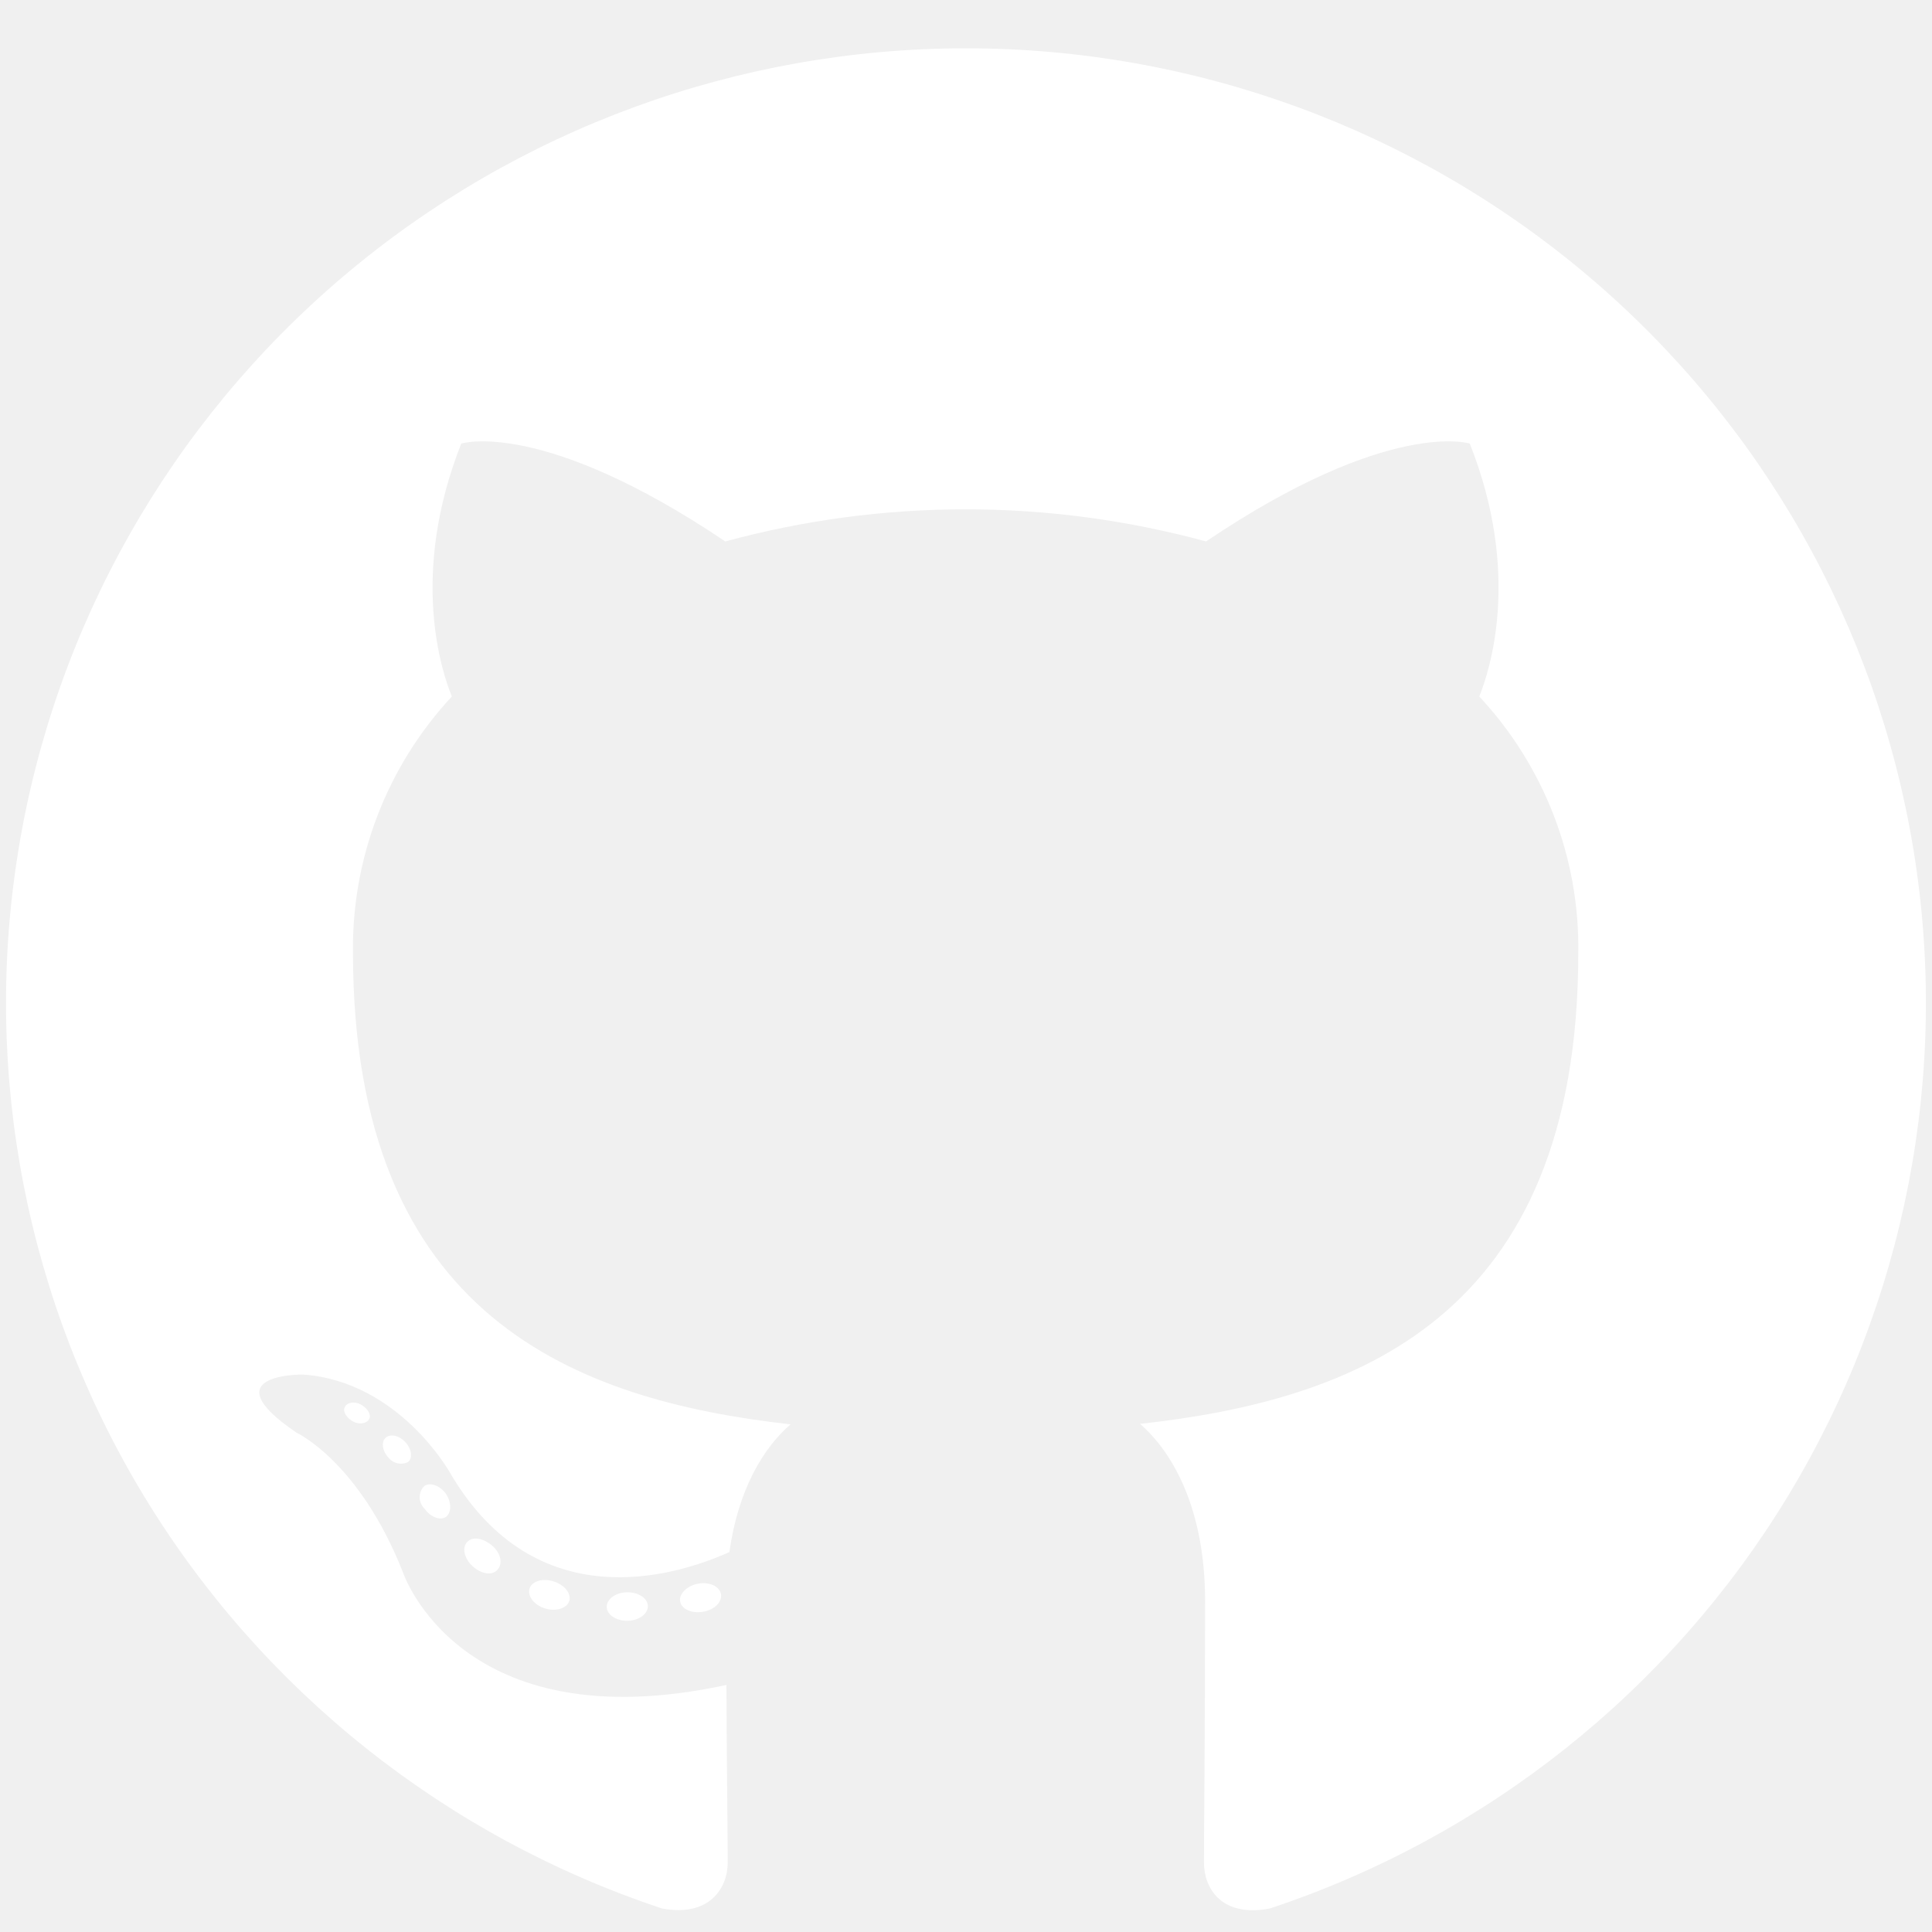
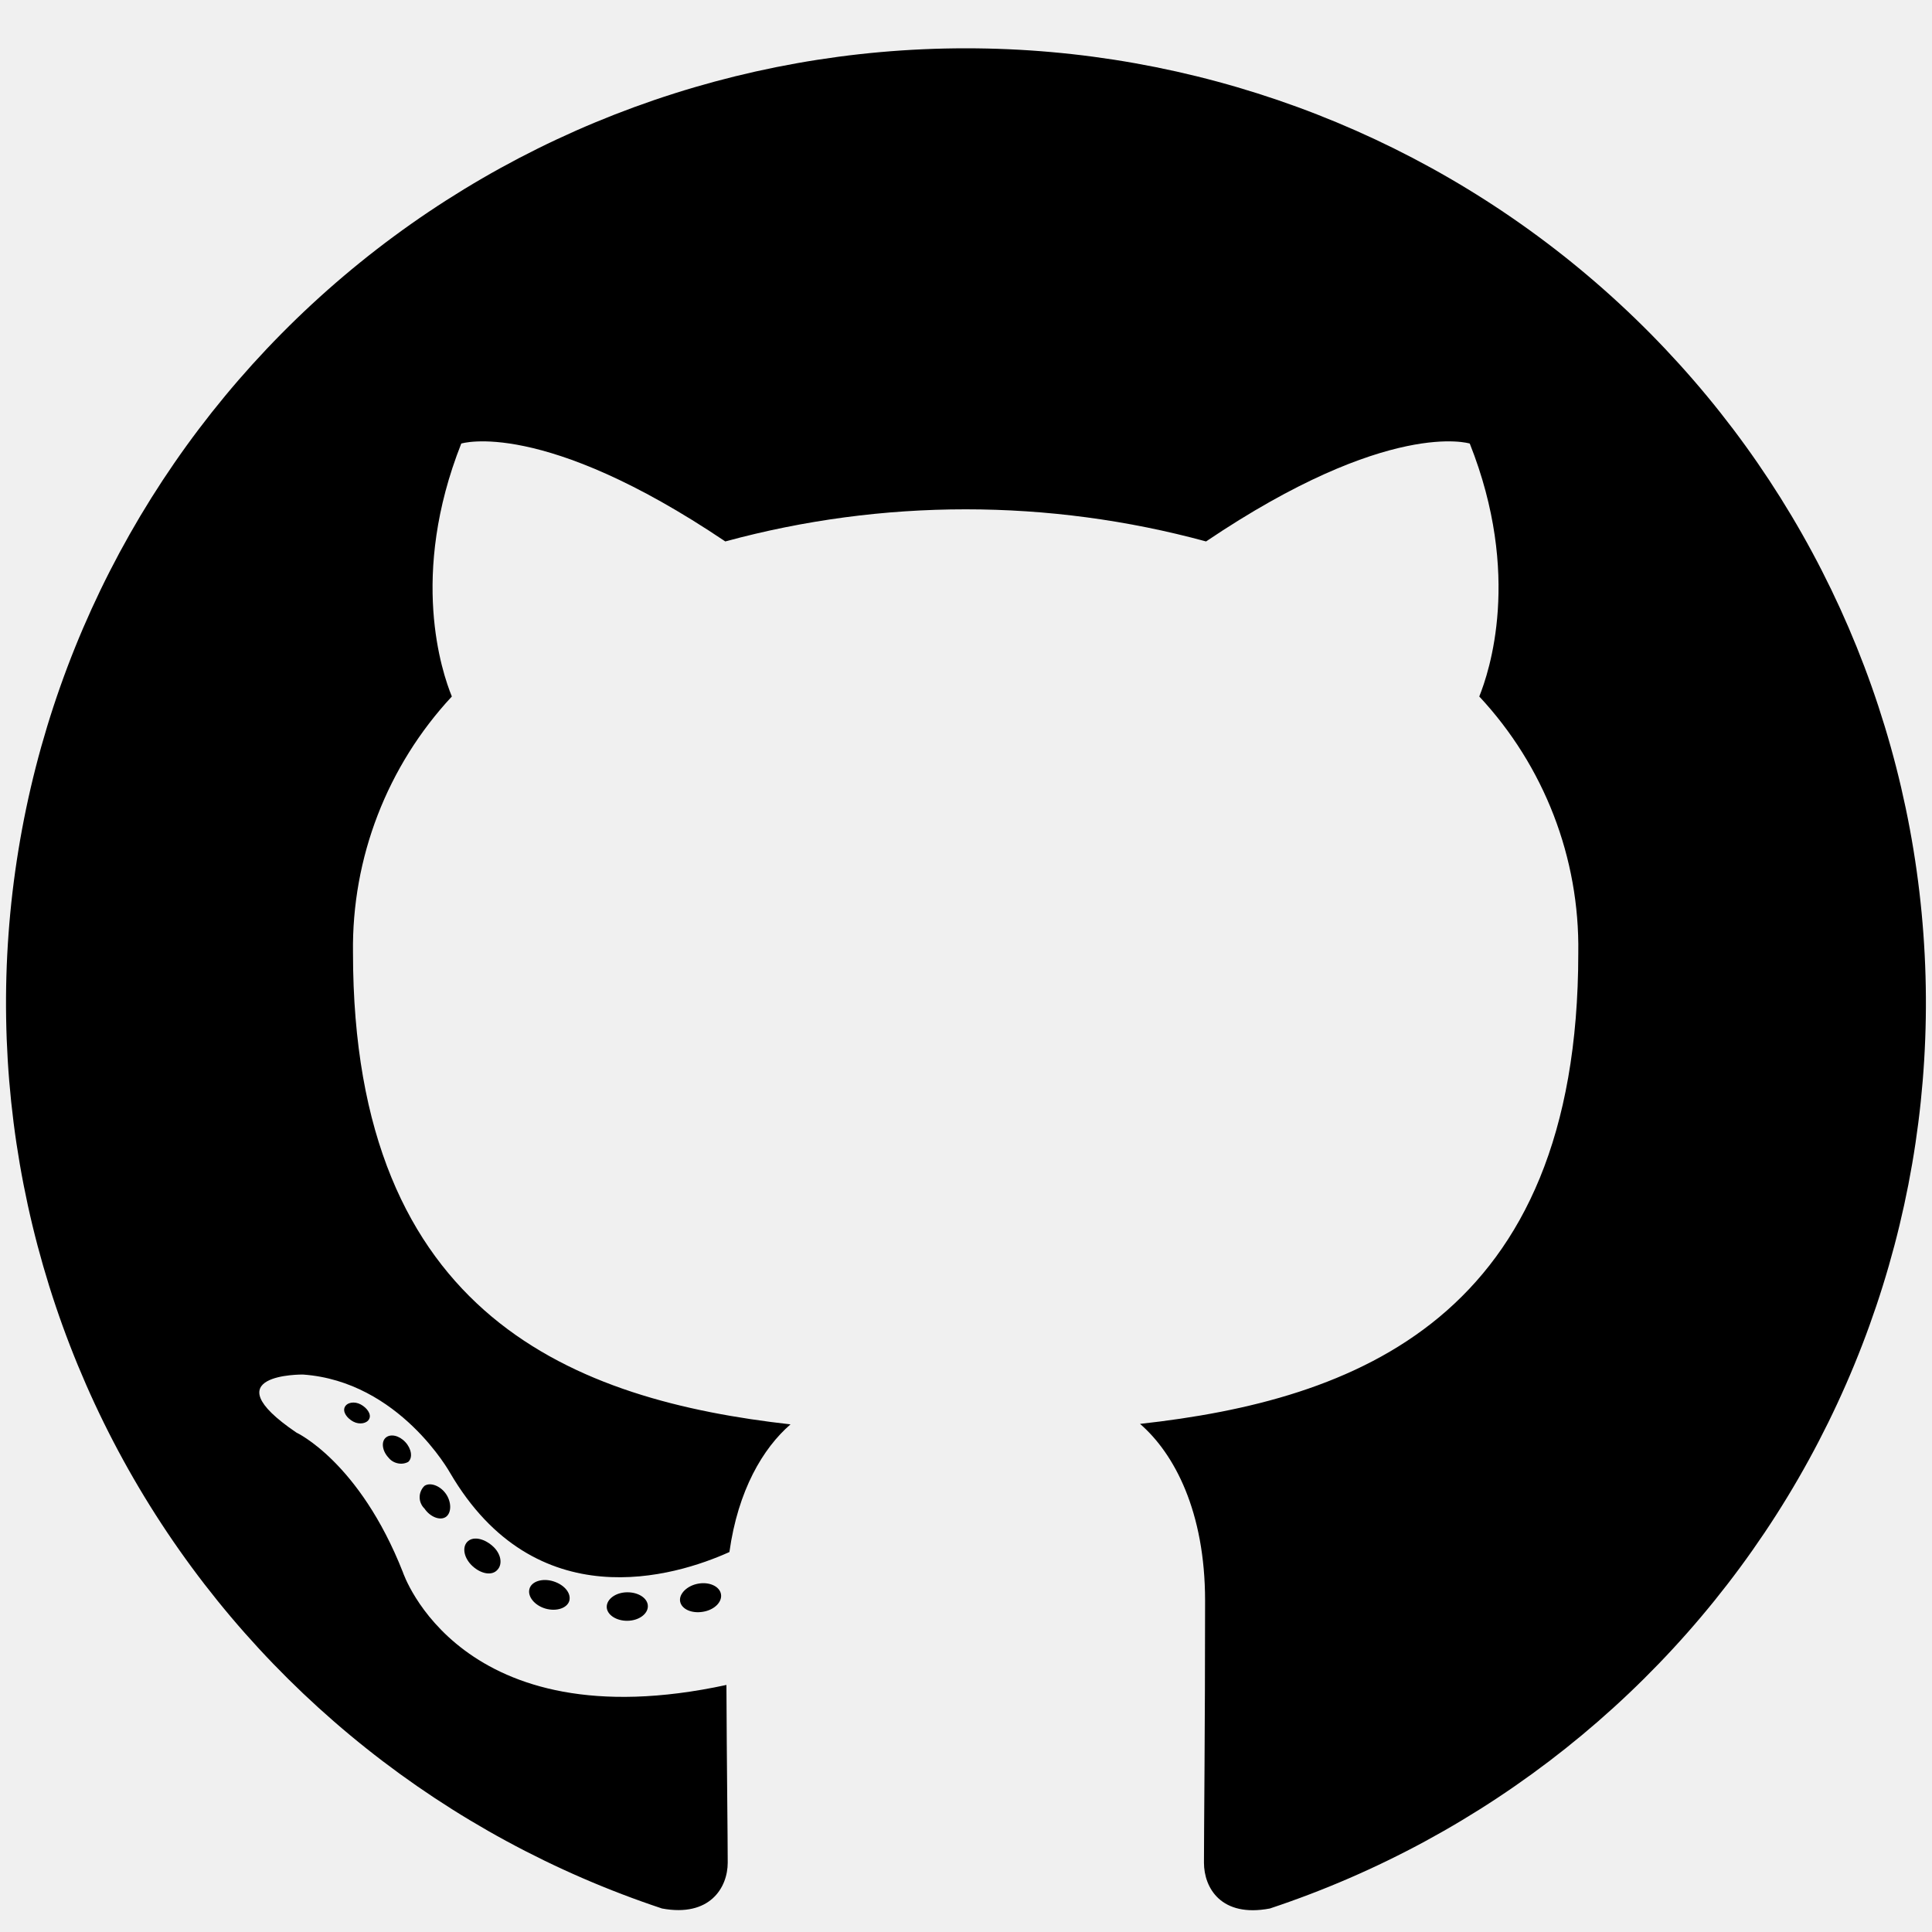
<svg xmlns="http://www.w3.org/2000/svg" width="24" height="24" viewBox="0 0 24 24" fill="none">
-   <path fill-rule="evenodd" clip-rule="evenodd" d="M11.996 0.6C9.165 0.601 6.426 1.604 4.271 3.428C2.115 5.253 0.682 7.781 0.229 10.559C-0.225 13.338 0.331 16.186 1.795 18.595C3.26 21.004 5.539 22.816 8.224 23.708C8.816 23.818 9.04 23.451 9.04 23.138C9.04 22.826 9.028 21.921 9.024 20.931C5.706 21.648 5.005 19.531 5.005 19.531C4.464 18.157 3.682 17.796 3.682 17.796C2.6 17.061 3.763 17.075 3.763 17.075C4.962 17.16 5.592 18.298 5.592 18.298C6.654 20.111 8.382 19.586 9.061 19.28C9.168 18.512 9.478 17.99 9.82 17.694C7.17 17.395 4.385 16.378 4.385 11.835C4.369 10.656 4.809 9.517 5.613 8.652C5.491 8.353 5.082 7.148 5.73 5.51C5.73 5.51 6.731 5.192 9.01 6.726C10.965 6.194 13.027 6.194 14.982 6.726C17.258 5.192 18.258 5.51 18.258 5.51C18.907 7.144 18.498 8.349 18.376 8.652C19.183 9.517 19.624 10.658 19.606 11.838C19.606 16.392 16.816 17.395 14.162 17.688C14.588 18.057 14.97 18.777 14.97 19.885C14.97 21.471 14.956 22.748 14.956 23.138C14.956 23.454 15.171 23.823 15.775 23.708C18.461 22.816 20.74 21.003 22.205 18.594C23.669 16.185 24.224 13.336 23.77 10.557C23.316 7.778 21.883 5.251 19.726 3.426C17.57 1.602 14.831 0.6 12 0.6H11.996Z" fill="white" />
-   <path d="M4.587 17.625C4.561 17.683 4.466 17.701 4.389 17.66C4.312 17.619 4.255 17.542 4.282 17.481C4.31 17.42 4.403 17.405 4.48 17.446C4.557 17.487 4.616 17.566 4.587 17.625Z" fill="white" />
-   <path d="M5.07 18.161C5.029 18.182 4.983 18.188 4.938 18.177C4.893 18.167 4.853 18.142 4.825 18.106C4.748 18.024 4.733 17.91 4.792 17.859C4.851 17.808 4.958 17.831 5.035 17.914C5.112 17.996 5.13 18.11 5.07 18.161Z" fill="white" />
-   <path d="M5.54 18.843C5.467 18.894 5.342 18.843 5.273 18.74C5.254 18.722 5.239 18.7 5.229 18.676C5.218 18.652 5.213 18.625 5.213 18.599C5.213 18.573 5.218 18.547 5.229 18.522C5.239 18.498 5.254 18.476 5.273 18.458C5.346 18.409 5.471 18.458 5.54 18.558C5.609 18.658 5.611 18.791 5.54 18.843Z" fill="white" />
-   <path d="M6.178 19.502C6.113 19.575 5.981 19.555 5.872 19.457C5.764 19.359 5.738 19.225 5.803 19.155C5.868 19.084 6 19.104 6.113 19.2C6.226 19.296 6.247 19.431 6.178 19.502Z" fill="white" />
-   <path d="M7.072 19.887C7.043 19.98 6.908 20.021 6.774 19.982C6.64 19.942 6.551 19.832 6.577 19.738C6.602 19.644 6.739 19.601 6.875 19.644C7.011 19.687 7.098 19.791 7.072 19.887Z" fill="white" />
-   <path d="M8.048 19.953C8.048 20.049 7.937 20.132 7.795 20.134C7.653 20.136 7.537 20.057 7.537 19.961C7.537 19.865 7.647 19.782 7.789 19.78C7.932 19.778 8.048 19.855 8.048 19.953Z" fill="white" />
-   <path d="M8.956 19.802C8.974 19.899 8.875 19.999 8.733 20.022C8.591 20.046 8.467 19.989 8.449 19.895C8.431 19.801 8.534 19.698 8.672 19.673C8.81 19.647 8.939 19.706 8.956 19.802Z" fill="white" />
+   <path fill-rule="evenodd" clip-rule="evenodd" d="M11.996 0.6C9.165 0.601 6.426 1.604 4.271 3.428C2.115 5.253 0.682 7.781 0.229 10.559C-0.225 13.338 0.331 16.186 1.795 18.595C3.26 21.004 5.539 22.816 8.224 23.708C8.816 23.818 9.04 23.451 9.04 23.138C9.04 22.826 9.028 21.921 9.024 20.931C5.706 21.648 5.005 19.531 5.005 19.531C4.464 18.157 3.682 17.796 3.682 17.796C2.6 17.061 3.763 17.075 3.763 17.075C4.962 17.16 5.592 18.298 5.592 18.298C6.654 20.111 8.382 19.586 9.061 19.28C9.168 18.512 9.478 17.99 9.82 17.694C7.17 17.395 4.385 16.378 4.385 11.835C4.369 10.656 4.809 9.517 5.613 8.652C5.491 8.353 5.082 7.148 5.73 5.51C5.73 5.51 6.731 5.192 9.01 6.726C10.965 6.194 13.027 6.194 14.982 6.726C17.258 5.192 18.258 5.51 18.258 5.51C18.907 7.144 18.498 8.349 18.376 8.652C19.183 9.517 19.624 10.658 19.606 11.838C19.606 16.392 16.816 17.395 14.162 17.688C14.588 18.057 14.97 18.777 14.97 19.885C14.97 21.471 14.956 22.748 14.956 23.138C14.956 23.454 15.171 23.823 15.775 23.708C18.461 22.816 20.74 21.003 22.205 18.594C23.669 16.185 24.224 13.336 23.77 10.557C23.316 7.778 21.883 5.251 19.726 3.426C17.57 1.602 14.831 0.6 12 0.6H11.996Z" fill="#000000" />
+   <path d="M4.587 17.625C4.561 17.683 4.466 17.701 4.389 17.66C4.312 17.619 4.255 17.542 4.282 17.481C4.31 17.42 4.403 17.405 4.48 17.446C4.557 17.487 4.616 17.566 4.587 17.625Z" fill="#000000" />
+   <path d="M5.07 18.161C5.029 18.182 4.983 18.188 4.938 18.177C4.893 18.167 4.853 18.142 4.825 18.106C4.748 18.024 4.733 17.91 4.792 17.859C4.851 17.808 4.958 17.831 5.035 17.914C5.112 17.996 5.13 18.11 5.07 18.161Z" fill="#000000" />
+   <path d="M5.54 18.843C5.467 18.894 5.342 18.843 5.273 18.74C5.254 18.722 5.239 18.7 5.229 18.676C5.218 18.652 5.213 18.625 5.213 18.599C5.213 18.573 5.218 18.547 5.229 18.522C5.239 18.498 5.254 18.476 5.273 18.458C5.346 18.409 5.471 18.458 5.54 18.558C5.609 18.658 5.611 18.791 5.54 18.843Z" fill="#000000" />
+   <path d="M6.178 19.502C6.113 19.575 5.981 19.555 5.872 19.457C5.764 19.359 5.738 19.225 5.803 19.155C5.868 19.084 6 19.104 6.113 19.2C6.226 19.296 6.247 19.431 6.178 19.502Z" fill="#000000" />
+   <path d="M7.072 19.887C7.043 19.98 6.908 20.021 6.774 19.982C6.64 19.942 6.551 19.832 6.577 19.738C6.602 19.644 6.739 19.601 6.875 19.644C7.011 19.687 7.098 19.791 7.072 19.887Z" fill="#000000" />
+   <path d="M8.048 19.953C8.048 20.049 7.937 20.132 7.795 20.134C7.653 20.136 7.537 20.057 7.537 19.961C7.537 19.865 7.647 19.782 7.789 19.78C7.932 19.778 8.048 19.855 8.048 19.953Z" fill="#000000" />
+   <path d="M8.956 19.802C8.974 19.899 8.875 19.999 8.733 20.022C8.591 20.046 8.467 19.989 8.449 19.895C8.431 19.801 8.534 19.698 8.672 19.673C8.81 19.647 8.939 19.706 8.956 19.802Z" fill="#000000" />
</svg>
